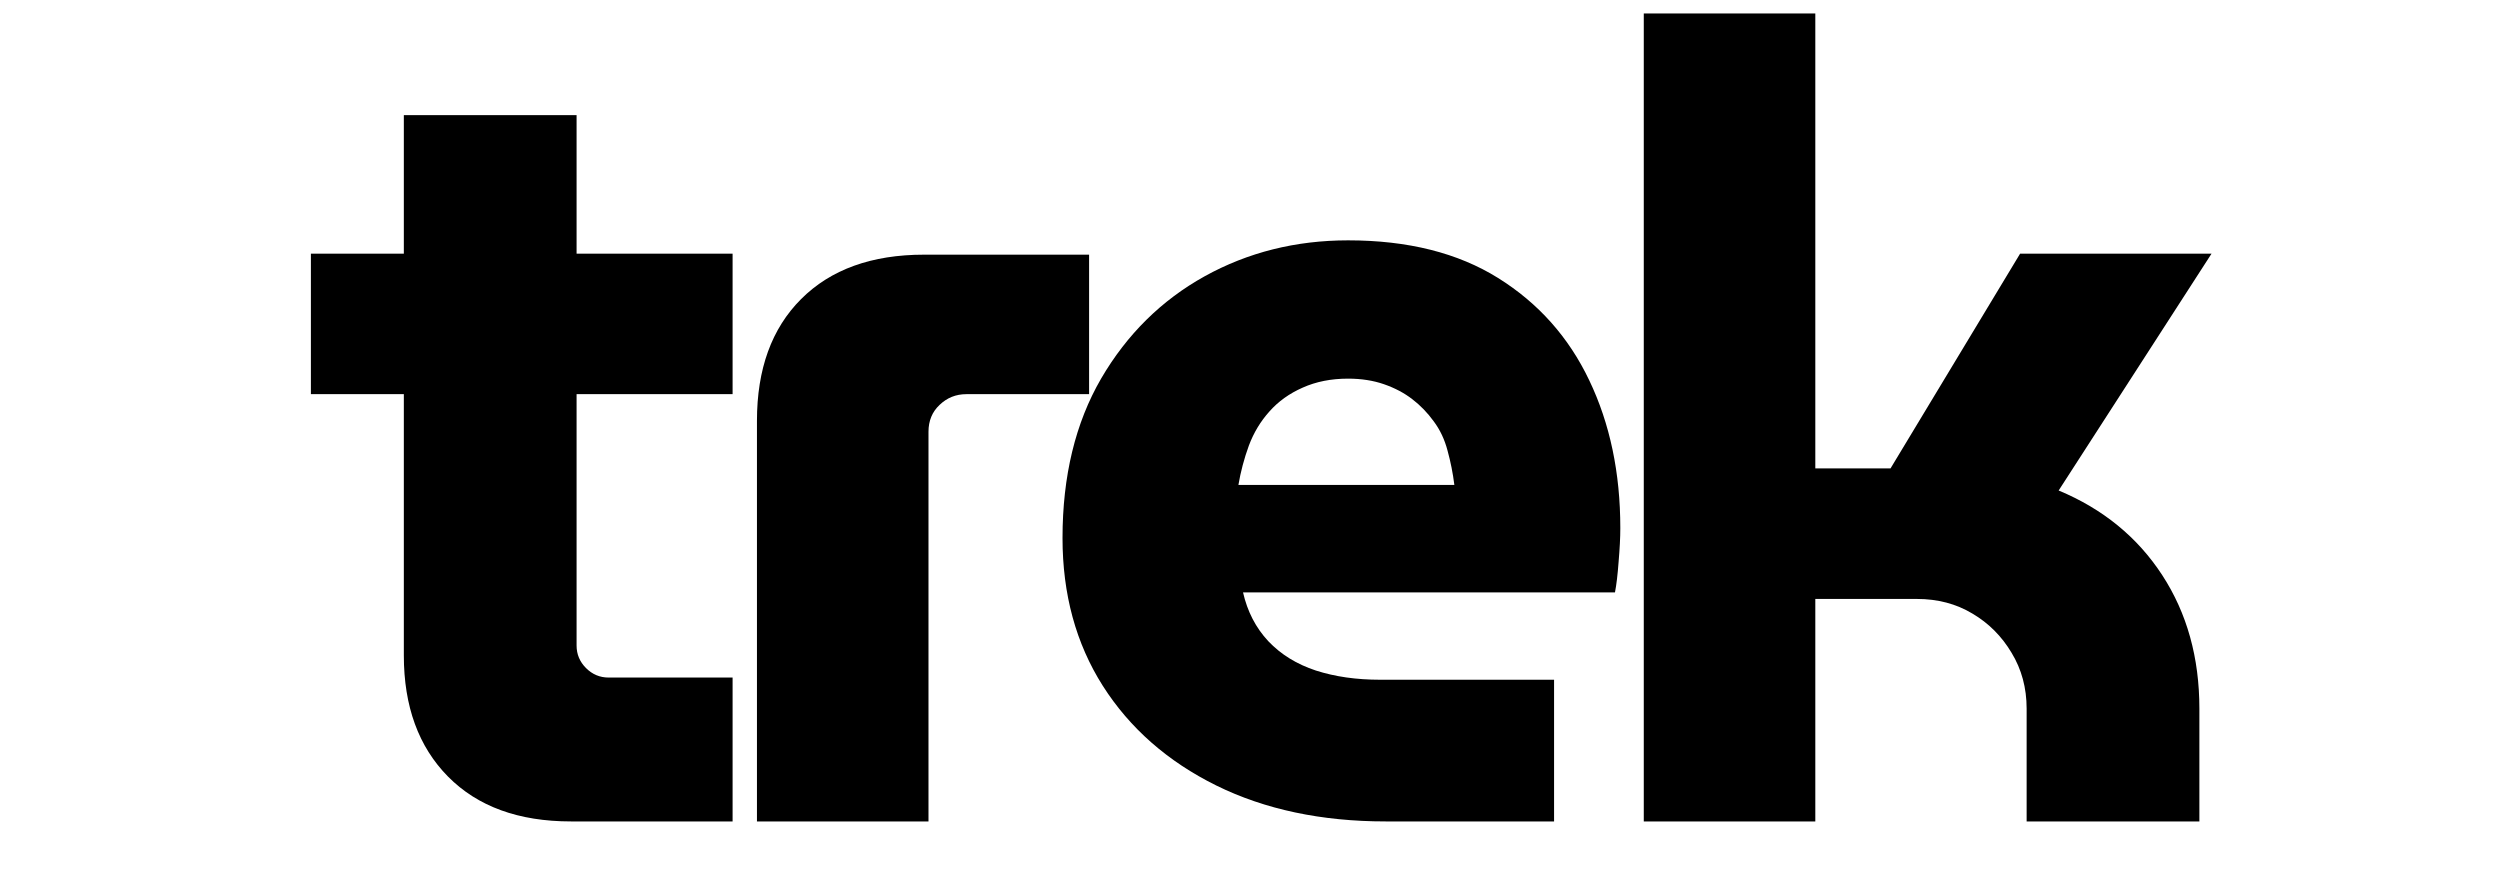
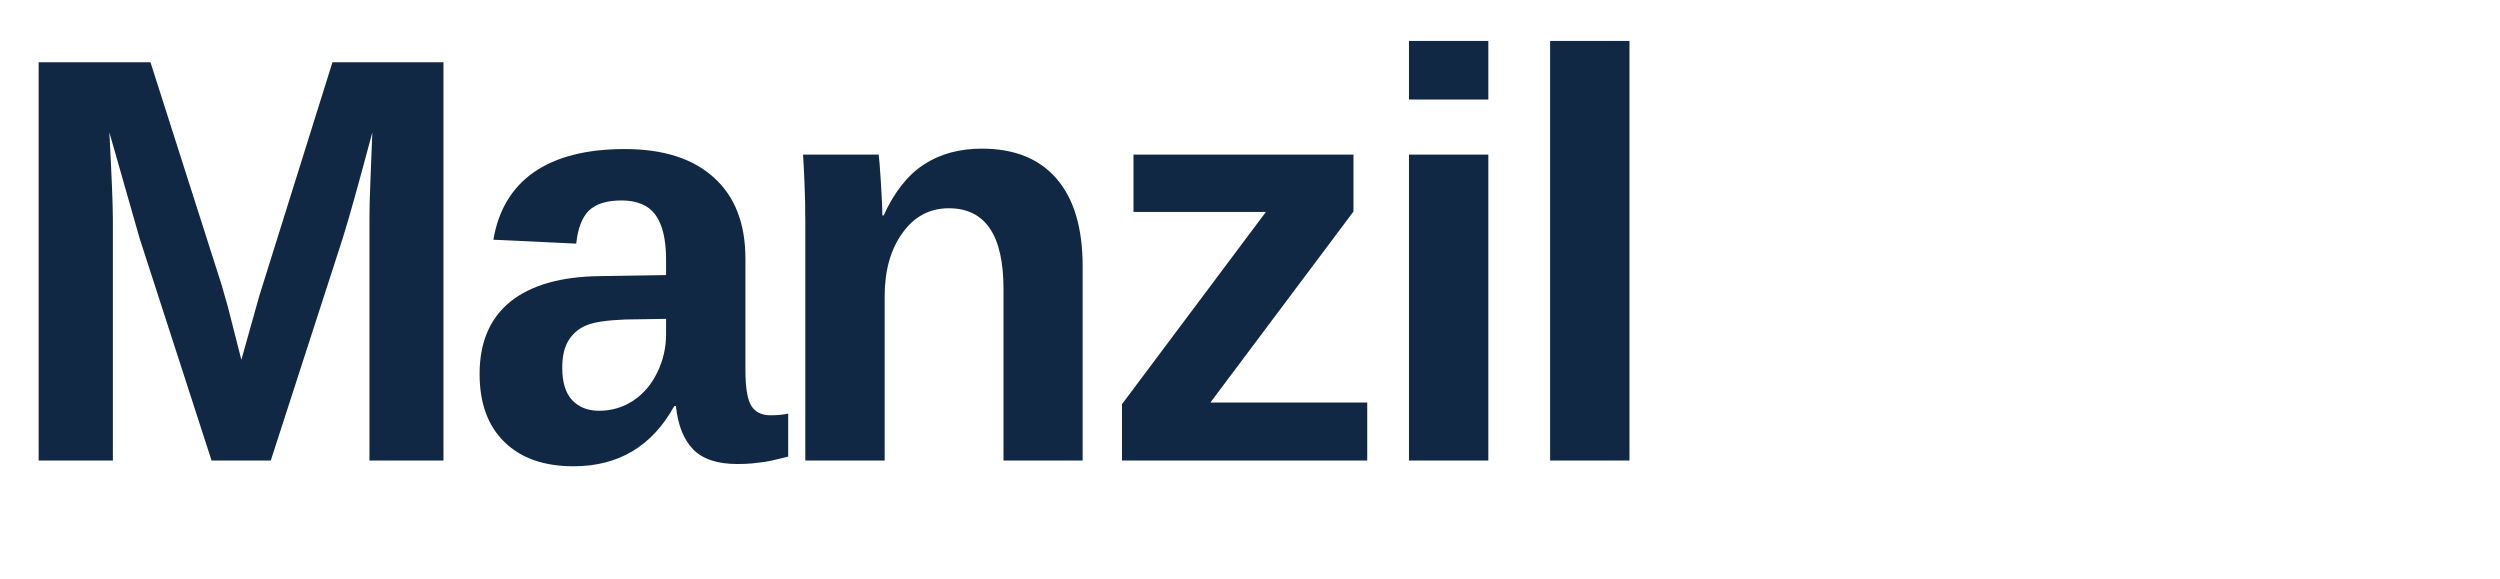
- <svg xmlns="http://www.w3.org/2000/svg" width="230" zoomAndPan="magnify" viewBox="49 2 124 56" height="80" preserveAspectRatio="xMidYMid meet" version="1.0">
-   <defs>
-     <g />
-     <clipPath id="c5c1a398e1">
-       <path d="M 49 0.016 L 174 0.016 L 174 59.984 L 49 59.984 Z M 49 0.016 " clip-rule="nonzero" />
-     </clipPath>
-     <clipPath id="9b226024c5">
-       <rect x="0" width="125" y="0" height="60" />
-     </clipPath>
-   </defs>
-   <g clip-path="url(#c5c1a398e1)">
-     <g transform="matrix(1, 0, 0, 1, 49, -0.000000000000011803)">
-       <g clip-path="url(#9b226024c5)">
-         <g fill="#000000" fill-opacity="1">
-           <g transform="translate(0.740932, 54.90025)">
-             <g>
-               <path d="M 17.531 0 C 14.156 0 11.516 -0.961 9.609 -2.891 C 7.711 -4.816 6.766 -7.414 6.766 -10.688 L 6.766 -45.484 L 17.891 -45.484 L 17.891 -11.328 C 17.891 -10.766 18.094 -10.281 18.5 -9.875 C 18.906 -9.469 19.391 -9.266 19.953 -9.266 L 27.938 -9.266 L 27.938 0 Z M 0.781 -27.516 L 0.781 -36.562 L 27.938 -36.562 L 27.938 -27.516 Z M 0.781 -27.516 " />
-             </g>
-           </g>
-         </g>
-         <g fill="#000000" fill-opacity="1">
-           <g transform="translate(26.4037, 54.90025)">
-             <g>
-               <path d="M 3.844 0 L 3.844 -25.797 C 3.844 -29.129 4.789 -31.742 6.688 -33.641 C 8.594 -35.547 11.234 -36.5 14.609 -36.5 L 25.234 -36.5 L 25.234 -27.516 L 17.328 -27.516 C 16.66 -27.516 16.086 -27.285 15.609 -26.828 C 15.129 -26.379 14.891 -25.801 14.891 -25.094 L 14.891 0 Z M 3.844 0 " />
-             </g>
-           </g>
-         </g>
-         <g fill="#000000" fill-opacity="1">
-           <g transform="translate(47.50419, 54.90025)">
-             <g>
-               <path d="M 23.234 0 C 19.098 0 15.461 -0.77 12.328 -2.312 C 9.191 -3.863 6.754 -6.004 5.016 -8.734 C 3.285 -11.461 2.422 -14.633 2.422 -18.25 C 2.422 -22.238 3.25 -25.66 4.906 -28.516 C 6.57 -31.367 8.797 -33.566 11.578 -35.109 C 14.359 -36.648 17.438 -37.422 20.812 -37.422 C 24.664 -37.422 27.883 -36.613 30.469 -35 C 33.062 -33.383 35.02 -31.188 36.344 -28.406 C 37.676 -25.625 38.344 -22.453 38.344 -18.891 C 38.344 -18.273 38.305 -17.551 38.234 -16.719 C 38.172 -15.883 38.094 -15.227 38 -14.75 L 14.047 -14.75 C 14.328 -13.52 14.867 -12.473 15.672 -11.609 C 16.484 -10.754 17.504 -10.125 18.734 -9.719 C 19.973 -9.32 21.352 -9.125 22.875 -9.125 L 34.078 -9.125 L 34.078 0 Z M 13.75 -21.672 L 27.656 -21.672 C 27.562 -22.43 27.414 -23.164 27.219 -23.875 C 27.031 -24.594 26.734 -25.223 26.328 -25.766 C 25.93 -26.316 25.473 -26.789 24.953 -27.188 C 24.43 -27.594 23.82 -27.914 23.125 -28.156 C 22.438 -28.395 21.664 -28.516 20.812 -28.516 C 19.719 -28.516 18.742 -28.32 17.891 -27.938 C 17.035 -27.562 16.32 -27.051 15.75 -26.406 C 15.176 -25.77 14.734 -25.035 14.422 -24.203 C 14.117 -23.367 13.895 -22.523 13.75 -21.672 Z M 13.75 -21.672 " />
-             </g>
-           </g>
-         </g>
-         <g fill="#000000" fill-opacity="1">
-           <g transform="translate(83.21825, 54.90025)">
-             <g>
-               <path d="M 4.141 0 L 4.141 -52.031 L 15.188 -52.031 L 15.188 -22.734 L 20.031 -22.734 L 28.375 -36.562 L 40.703 -36.562 L 30.859 -21.312 C 33.711 -20.125 35.938 -18.305 37.531 -15.859 C 39.125 -13.41 39.922 -10.547 39.922 -7.266 L 39.922 0 L 28.797 0 L 28.797 -7.266 C 28.797 -8.598 28.473 -9.797 27.828 -10.859 C 27.191 -11.93 26.348 -12.773 25.297 -13.391 C 24.254 -14.016 23.066 -14.328 21.734 -14.328 L 15.188 -14.328 L 15.188 0 Z M 4.141 0 " />
-             </g>
-           </g>
-         </g>
-       </g>
-     </g>
-   </g>
+ <svg xmlns="http://www.w3.org/2000/svg" width="190" height="44" viewBox="0 0 190 44">
+   <text x="0" y="35" fill="#112844" font-family="Arial,Helvetica,sans-serif" font-size="44" font-weight="700" letter-spacing="-1.5">Manzil</text>
</svg>
